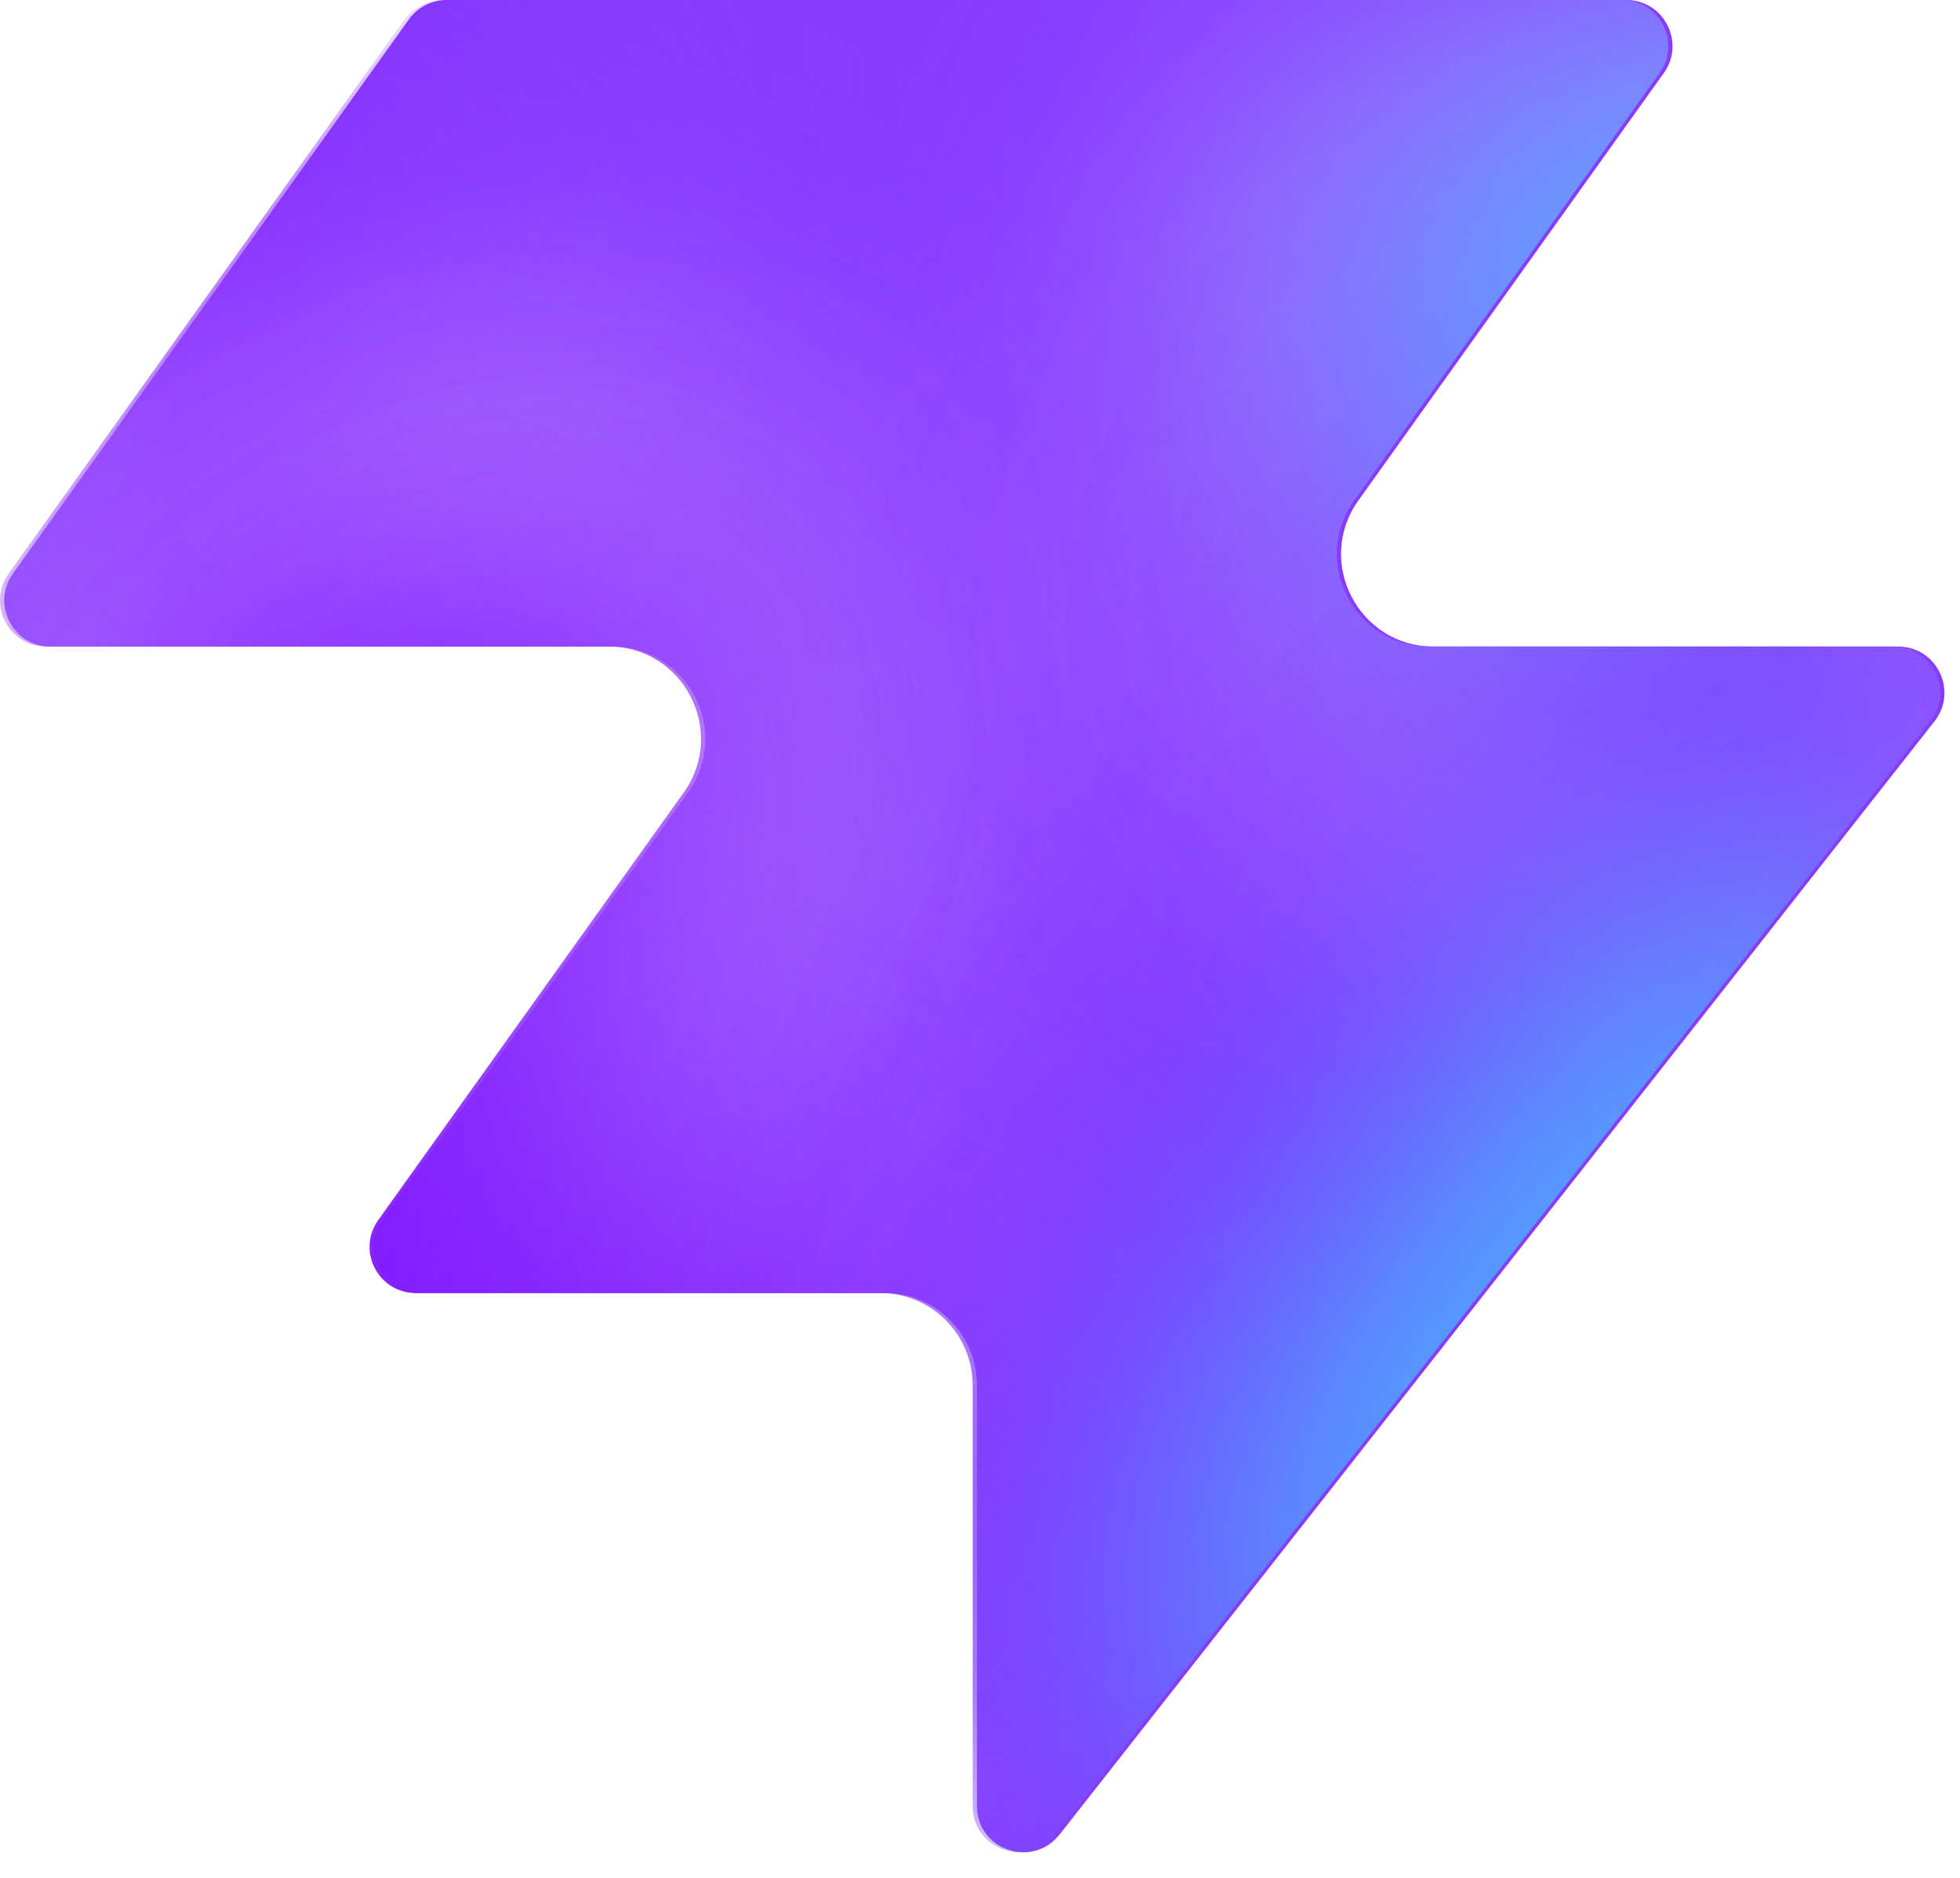
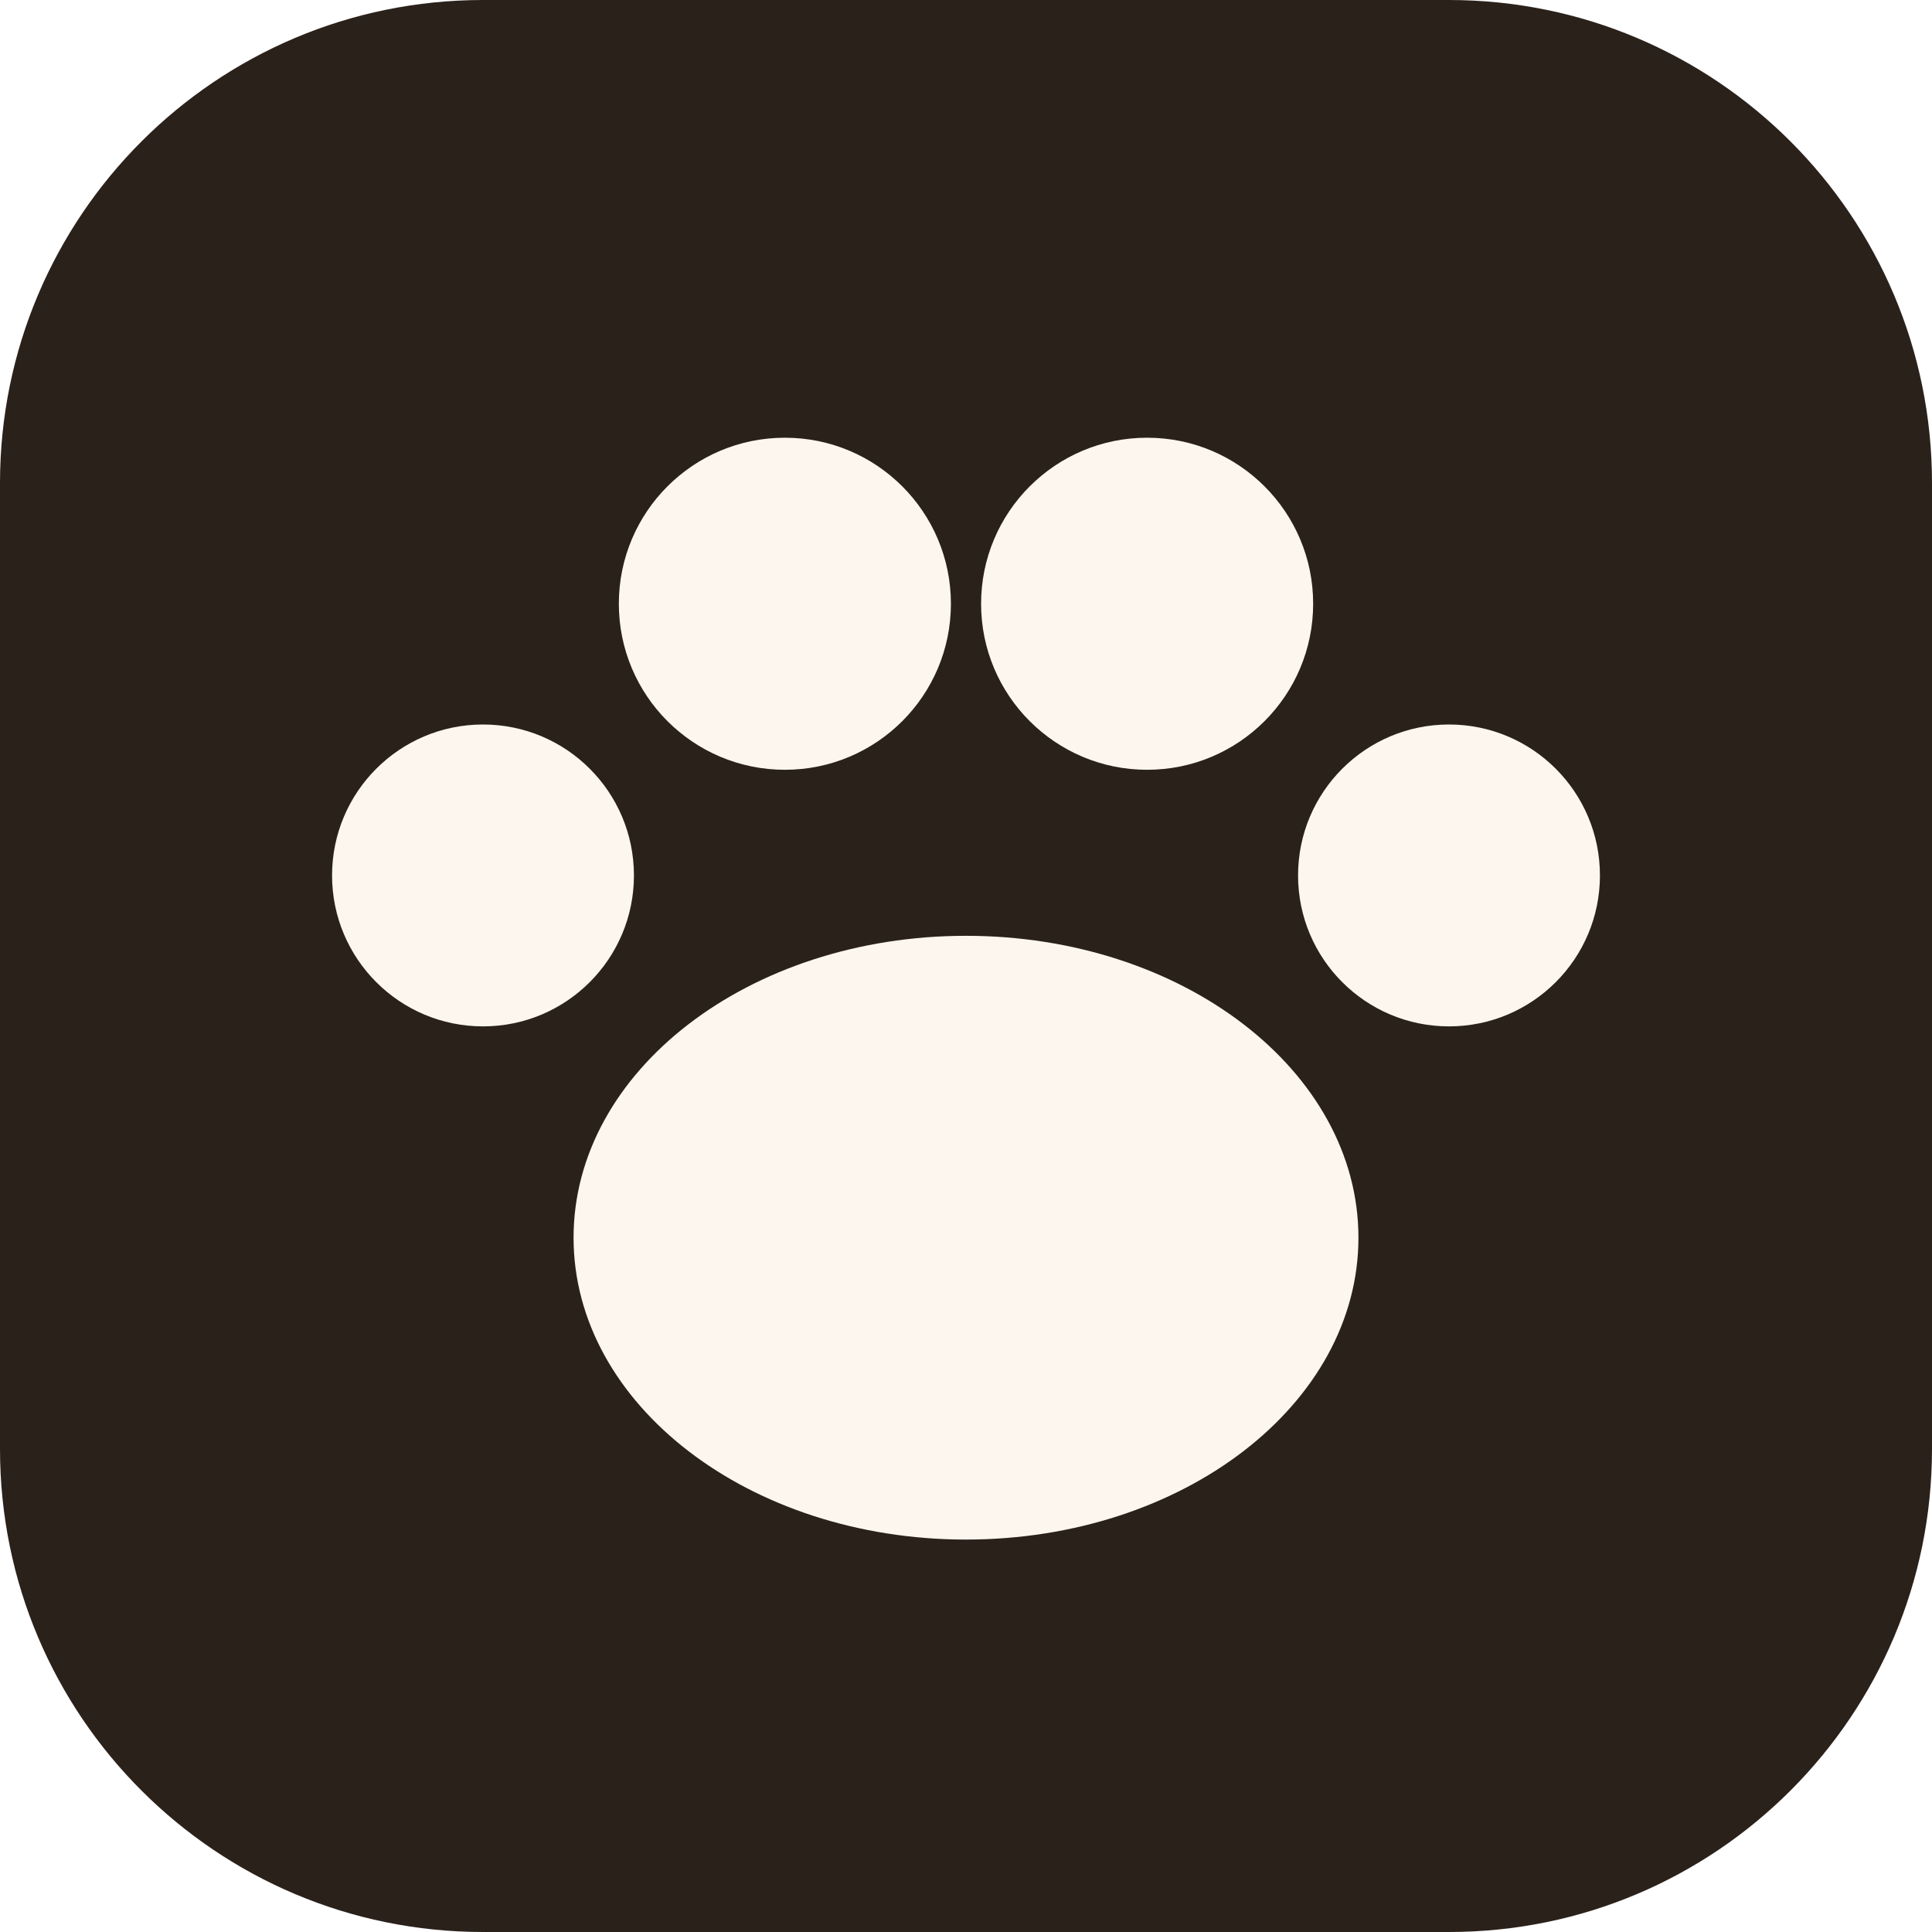
- <svg xmlns="http://www.w3.org/2000/svg" width="48" height="46" fill="none" viewBox="0 0 48 46">
-   <path fill="#863bff" d="M25.946 44.938c-.664.845-2.021.375-2.021-.698V33.937a2.26 2.26 0 0 0-2.262-2.262H10.287c-.92 0-1.456-1.04-.92-1.788l7.48-10.471c1.07-1.497 0-3.578-1.842-3.578H1.237c-.92 0-1.456-1.04-.92-1.788L10.013.474c.214-.297.556-.474.92-.474h28.894c.92 0 1.456 1.04.92 1.788l-7.48 10.471c-1.07 1.498 0 3.579 1.842 3.579h11.377c.943 0 1.473 1.088.89 1.83L25.947 44.94z" style="fill:#863bff;fill:color(display-p3 .525 .23 1);fill-opacity:1" />
-   <mask id="a" width="48" height="46" x="0" y="0" maskUnits="userSpaceOnUse" style="mask-type:alpha">
-     <path fill="#000" d="M25.842 44.938c-.664.844-2.021.375-2.021-.698V33.937a2.26 2.26 0 0 0-2.262-2.262H10.183c-.92 0-1.456-1.04-.92-1.788l7.48-10.471c1.07-1.498 0-3.579-1.842-3.579H1.133c-.92 0-1.456-1.04-.92-1.787L9.91.473c.214-.297.556-.474.92-.474h28.894c.92 0 1.456 1.04.92 1.788l-7.48 10.471c-1.07 1.498 0 3.578 1.842 3.578h11.377c.943 0 1.473 1.088.89 1.832L25.843 44.94z" style="fill:#000;fill-opacity:1" />
-   </mask>
-   <g mask="url(#a)">
-     <g filter="url(#b)">
-       <ellipse cx="5.508" cy="14.704" fill="#ede6ff" rx="5.508" ry="14.704" style="fill:#ede6ff;fill:color(display-p3 .927 .903 1);fill-opacity:1" transform="matrix(.00324 1 1 -.00324 -4.47 31.516)" />
-     </g>
-     <g filter="url(#c)">
-       <ellipse cx="10.399" cy="29.851" fill="#ede6ff" rx="10.399" ry="29.851" style="fill:#ede6ff;fill:color(display-p3 .927 .903 1);fill-opacity:1" transform="matrix(.00324 1 1 -.00324 -39.328 7.883)" />
-     </g>
-     <g filter="url(#d)">
-       <ellipse cx="5.508" cy="30.487" fill="#7e14ff" rx="5.508" ry="30.487" style="fill:#7e14ff;fill:color(display-p3 .492 .077 1);fill-opacity:1" transform="rotate(89.814 -25.913 -14.639)scale(1 -1)" />
-     </g>
-     <g filter="url(#e)">
-       <ellipse cx="5.508" cy="30.599" fill="#7e14ff" rx="5.508" ry="30.599" style="fill:#7e14ff;fill:color(display-p3 .492 .077 1);fill-opacity:1" transform="rotate(89.814 -32.644 -3.334)scale(1 -1)" />
-     </g>
-     <g filter="url(#f)">
-       <ellipse cx="5.508" cy="30.599" fill="#7e14ff" rx="5.508" ry="30.599" style="fill:#7e14ff;fill:color(display-p3 .492 .077 1);fill-opacity:1" transform="matrix(.00324 1 1 -.00324 -34.34 30.47)" />
-     </g>
-     <g filter="url(#g)">
-       <ellipse cx="14.072" cy="22.078" fill="#ede6ff" rx="14.072" ry="22.078" style="fill:#ede6ff;fill:color(display-p3 .927 .903 1);fill-opacity:1" transform="rotate(93.35 24.506 48.493)scale(-1 1)" />
-     </g>
-     <g filter="url(#h)">
-       <ellipse cx="3.47" cy="21.501" fill="#7e14ff" rx="3.47" ry="21.501" style="fill:#7e14ff;fill:color(display-p3 .492 .077 1);fill-opacity:1" transform="rotate(89.009 28.708 47.59)scale(-1 1)" />
-     </g>
-     <g filter="url(#i)">
-       <ellipse cx="3.47" cy="21.501" fill="#7e14ff" rx="3.47" ry="21.501" style="fill:#7e14ff;fill:color(display-p3 .492 .077 1);fill-opacity:1" transform="rotate(89.009 28.708 47.59)scale(-1 1)" />
-     </g>
-     <g filter="url(#j)">
-       <ellipse cx=".387" cy="8.972" fill="#7e14ff" rx="4.407" ry="29.108" style="fill:#7e14ff;fill:color(display-p3 .492 .077 1);fill-opacity:1" transform="rotate(39.51 .387 8.972)" />
-     </g>
-     <g filter="url(#k)">
-       <ellipse cx="47.523" cy="-6.092" fill="#7e14ff" rx="4.407" ry="29.108" style="fill:#7e14ff;fill:color(display-p3 .492 .077 1);fill-opacity:1" transform="rotate(37.892 47.523 -6.092)" />
-     </g>
-     <g filter="url(#l)">
-       <ellipse cx="41.412" cy="6.333" fill="#47bfff" rx="5.971" ry="9.665" style="fill:#47bfff;fill:color(display-p3 .28 .748 1);fill-opacity:1" transform="rotate(37.892 41.412 6.333)" />
-     </g>
-     <g filter="url(#m)">
-       <ellipse cx="-1.879" cy="38.332" fill="#7e14ff" rx="4.407" ry="29.108" style="fill:#7e14ff;fill:color(display-p3 .492 .077 1);fill-opacity:1" transform="rotate(37.892 -1.88 38.332)" />
-     </g>
-     <g filter="url(#n)">
-       <ellipse cx="-1.879" cy="38.332" fill="#7e14ff" rx="4.407" ry="29.108" style="fill:#7e14ff;fill:color(display-p3 .492 .077 1);fill-opacity:1" transform="rotate(37.892 -1.88 38.332)" />
-     </g>
-     <g filter="url(#o)">
-       <ellipse cx="35.651" cy="29.907" fill="#7e14ff" rx="4.407" ry="29.108" style="fill:#7e14ff;fill:color(display-p3 .492 .077 1);fill-opacity:1" transform="rotate(37.892 35.651 29.907)" />
-     </g>
-     <g filter="url(#p)">
-       <ellipse cx="38.418" cy="32.4" fill="#47bfff" rx="5.971" ry="15.297" style="fill:#47bfff;fill:color(display-p3 .28 .748 1);fill-opacity:1" transform="rotate(37.892 38.418 32.4)" />
-     </g>
+ <svg xmlns="http://www.w3.org/2000/svg" viewBox="0 0 64 64">
+   <rect width="64" height="64" rx="16" fill="#2b211b" />
+   <g fill="#fdf6ef">
+     <ellipse cx="32" cy="41" rx="13" ry="10" />
+     <circle cx="16" cy="29" r="5" />
+     <circle cx="26" cy="20" r="5.5" />
+     <circle cx="38" cy="20" r="5.5" />
+     <circle cx="48" cy="29" r="5" />
  </g>
-   <defs>
-     <filter id="b" width="60.045" height="41.654" x="-19.77" y="16.149" color-interpolation-filters="sRGB" filterUnits="userSpaceOnUse">
-       <feFlood flood-opacity="0" result="BackgroundImageFix" />
-       <feBlend in="SourceGraphic" in2="BackgroundImageFix" result="shape" />
-       <feGaussianBlur result="effect1_foregroundBlur_2002_17158" stdDeviation="7.659" />
-     </filter>
-     <filter id="c" width="90.34" height="51.437" x="-54.613" y="-7.533" color-interpolation-filters="sRGB" filterUnits="userSpaceOnUse">
-       <feFlood flood-opacity="0" result="BackgroundImageFix" />
-       <feBlend in="SourceGraphic" in2="BackgroundImageFix" result="shape" />
-       <feGaussianBlur result="effect1_foregroundBlur_2002_17158" stdDeviation="7.659" />
-     </filter>
-     <filter id="d" width="79.355" height="29.4" x="-49.64" y="2.03" color-interpolation-filters="sRGB" filterUnits="userSpaceOnUse">
-       <feFlood flood-opacity="0" result="BackgroundImageFix" />
-       <feBlend in="SourceGraphic" in2="BackgroundImageFix" result="shape" />
-       <feGaussianBlur result="effect1_foregroundBlur_2002_17158" stdDeviation="4.596" />
-     </filter>
-     <filter id="e" width="79.579" height="29.4" x="-45.045" y="20.029" color-interpolation-filters="sRGB" filterUnits="userSpaceOnUse">
-       <feFlood flood-opacity="0" result="BackgroundImageFix" />
-       <feBlend in="SourceGraphic" in2="BackgroundImageFix" result="shape" />
-       <feGaussianBlur result="effect1_foregroundBlur_2002_17158" stdDeviation="4.596" />
-     </filter>
-     <filter id="f" width="79.579" height="29.4" x="-43.513" y="21.178" color-interpolation-filters="sRGB" filterUnits="userSpaceOnUse">
-       <feFlood flood-opacity="0" result="BackgroundImageFix" />
-       <feBlend in="SourceGraphic" in2="BackgroundImageFix" result="shape" />
-       <feGaussianBlur result="effect1_foregroundBlur_2002_17158" stdDeviation="4.596" />
-     </filter>
-     <filter id="g" width="74.749" height="58.852" x="15.756" y="-17.901" color-interpolation-filters="sRGB" filterUnits="userSpaceOnUse">
-       <feFlood flood-opacity="0" result="BackgroundImageFix" />
-       <feBlend in="SourceGraphic" in2="BackgroundImageFix" result="shape" />
-       <feGaussianBlur result="effect1_foregroundBlur_2002_17158" stdDeviation="7.659" />
-     </filter>
-     <filter id="h" width="61.377" height="25.362" x="23.548" y="2.284" color-interpolation-filters="sRGB" filterUnits="userSpaceOnUse">
-       <feFlood flood-opacity="0" result="BackgroundImageFix" />
-       <feBlend in="SourceGraphic" in2="BackgroundImageFix" result="shape" />
-       <feGaussianBlur result="effect1_foregroundBlur_2002_17158" stdDeviation="4.596" />
-     </filter>
-     <filter id="i" width="61.377" height="25.362" x="23.548" y="2.284" color-interpolation-filters="sRGB" filterUnits="userSpaceOnUse">
-       <feFlood flood-opacity="0" result="BackgroundImageFix" />
-       <feBlend in="SourceGraphic" in2="BackgroundImageFix" result="shape" />
-       <feGaussianBlur result="effect1_foregroundBlur_2002_17158" stdDeviation="4.596" />
-     </filter>
-     <filter id="j" width="56.045" height="63.649" x="-27.636" y="-22.853" color-interpolation-filters="sRGB" filterUnits="userSpaceOnUse">
-       <feFlood flood-opacity="0" result="BackgroundImageFix" />
-       <feBlend in="SourceGraphic" in2="BackgroundImageFix" result="shape" />
-       <feGaussianBlur result="effect1_foregroundBlur_2002_17158" stdDeviation="4.596" />
-     </filter>
-     <filter id="k" width="54.814" height="64.646" x="20.116" y="-38.415" color-interpolation-filters="sRGB" filterUnits="userSpaceOnUse">
-       <feFlood flood-opacity="0" result="BackgroundImageFix" />
-       <feBlend in="SourceGraphic" in2="BackgroundImageFix" result="shape" />
-       <feGaussianBlur result="effect1_foregroundBlur_2002_17158" stdDeviation="4.596" />
-     </filter>
-     <filter id="l" width="33.541" height="35.313" x="24.641" y="-11.323" color-interpolation-filters="sRGB" filterUnits="userSpaceOnUse">
-       <feFlood flood-opacity="0" result="BackgroundImageFix" />
-       <feBlend in="SourceGraphic" in2="BackgroundImageFix" result="shape" />
-       <feGaussianBlur result="effect1_foregroundBlur_2002_17158" stdDeviation="4.596" />
-     </filter>
-     <filter id="m" width="54.814" height="64.646" x="-29.286" y="6.009" color-interpolation-filters="sRGB" filterUnits="userSpaceOnUse">
-       <feFlood flood-opacity="0" result="BackgroundImageFix" />
-       <feBlend in="SourceGraphic" in2="BackgroundImageFix" result="shape" />
-       <feGaussianBlur result="effect1_foregroundBlur_2002_17158" stdDeviation="4.596" />
-     </filter>
-     <filter id="n" width="54.814" height="64.646" x="-29.286" y="6.009" color-interpolation-filters="sRGB" filterUnits="userSpaceOnUse">
-       <feFlood flood-opacity="0" result="BackgroundImageFix" />
-       <feBlend in="SourceGraphic" in2="BackgroundImageFix" result="shape" />
-       <feGaussianBlur result="effect1_foregroundBlur_2002_17158" stdDeviation="4.596" />
-     </filter>
-     <filter id="o" width="54.814" height="64.646" x="8.244" y="-2.416" color-interpolation-filters="sRGB" filterUnits="userSpaceOnUse">
-       <feFlood flood-opacity="0" result="BackgroundImageFix" />
-       <feBlend in="SourceGraphic" in2="BackgroundImageFix" result="shape" />
-       <feGaussianBlur result="effect1_foregroundBlur_2002_17158" stdDeviation="4.596" />
-     </filter>
-     <filter id="p" width="39.409" height="43.623" x="18.713" y="10.588" color-interpolation-filters="sRGB" filterUnits="userSpaceOnUse">
-       <feFlood flood-opacity="0" result="BackgroundImageFix" />
-       <feBlend in="SourceGraphic" in2="BackgroundImageFix" result="shape" />
-       <feGaussianBlur result="effect1_foregroundBlur_2002_17158" stdDeviation="4.596" />
-     </filter>
-   </defs>
</svg>
